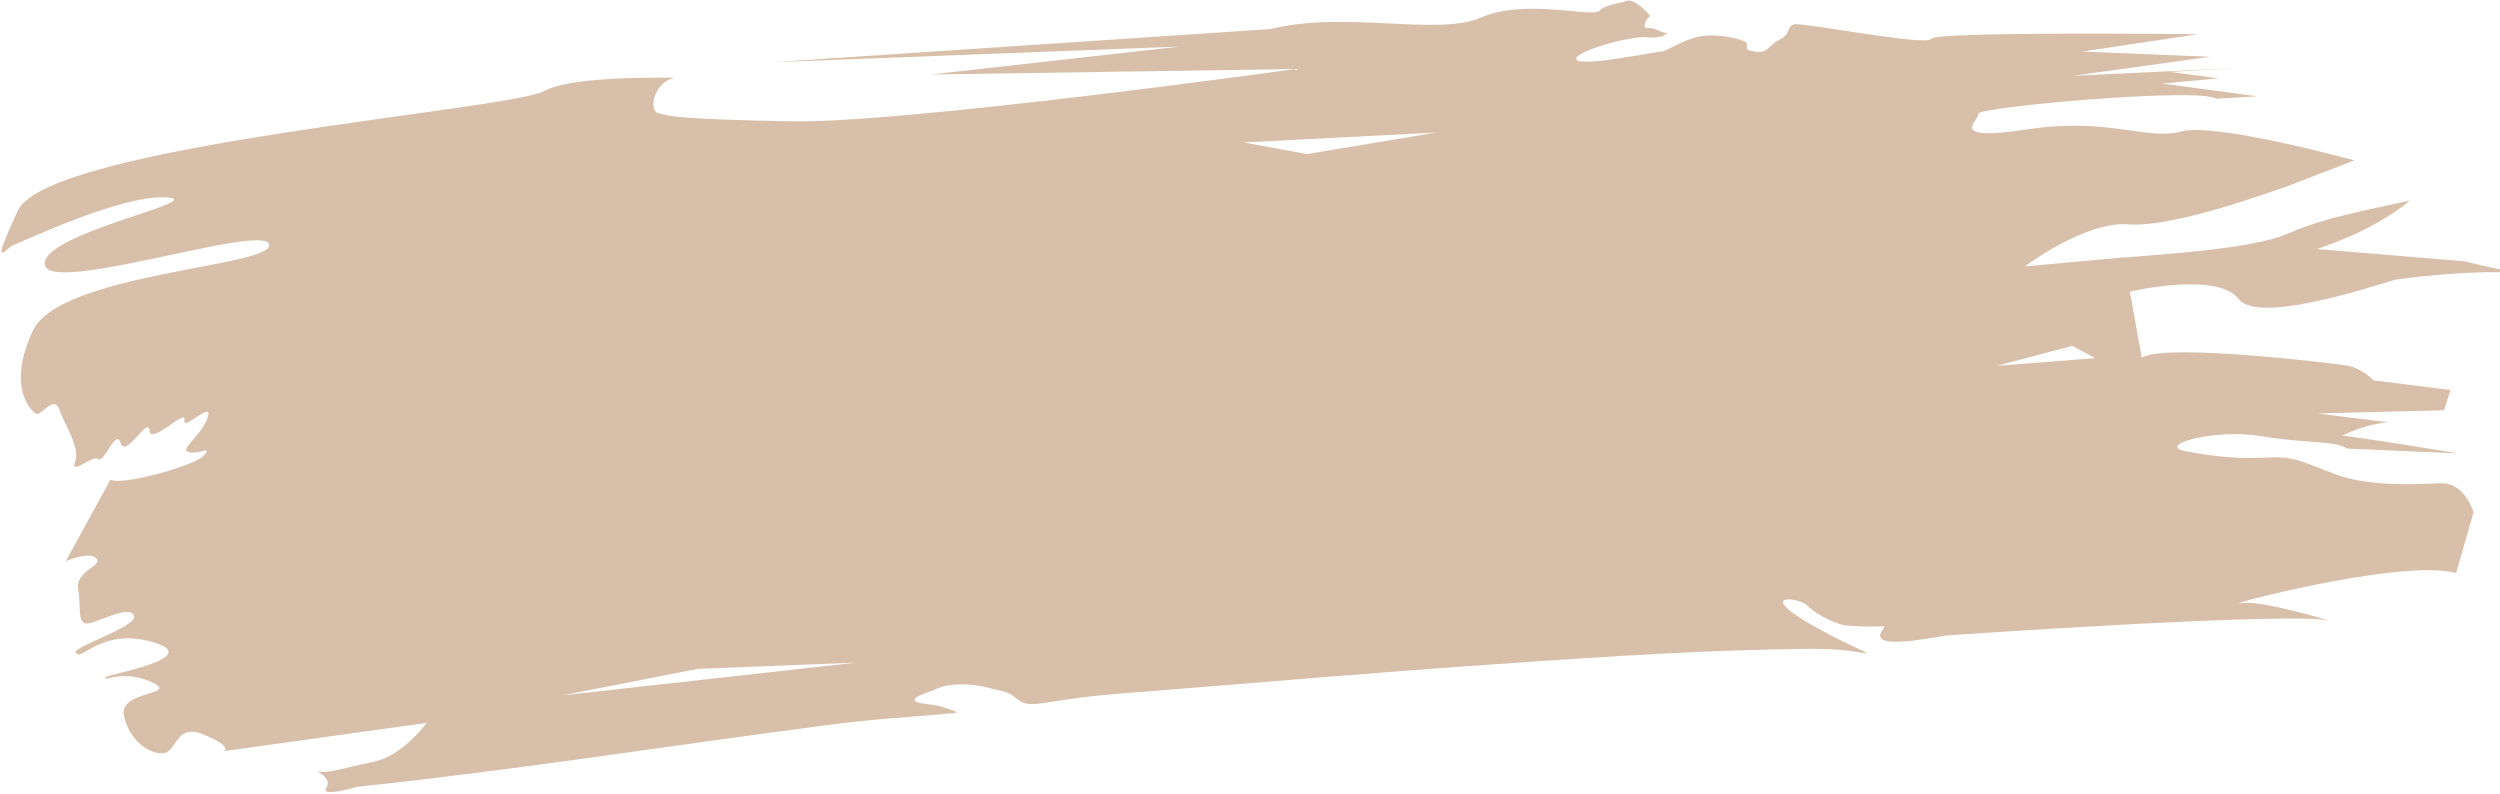
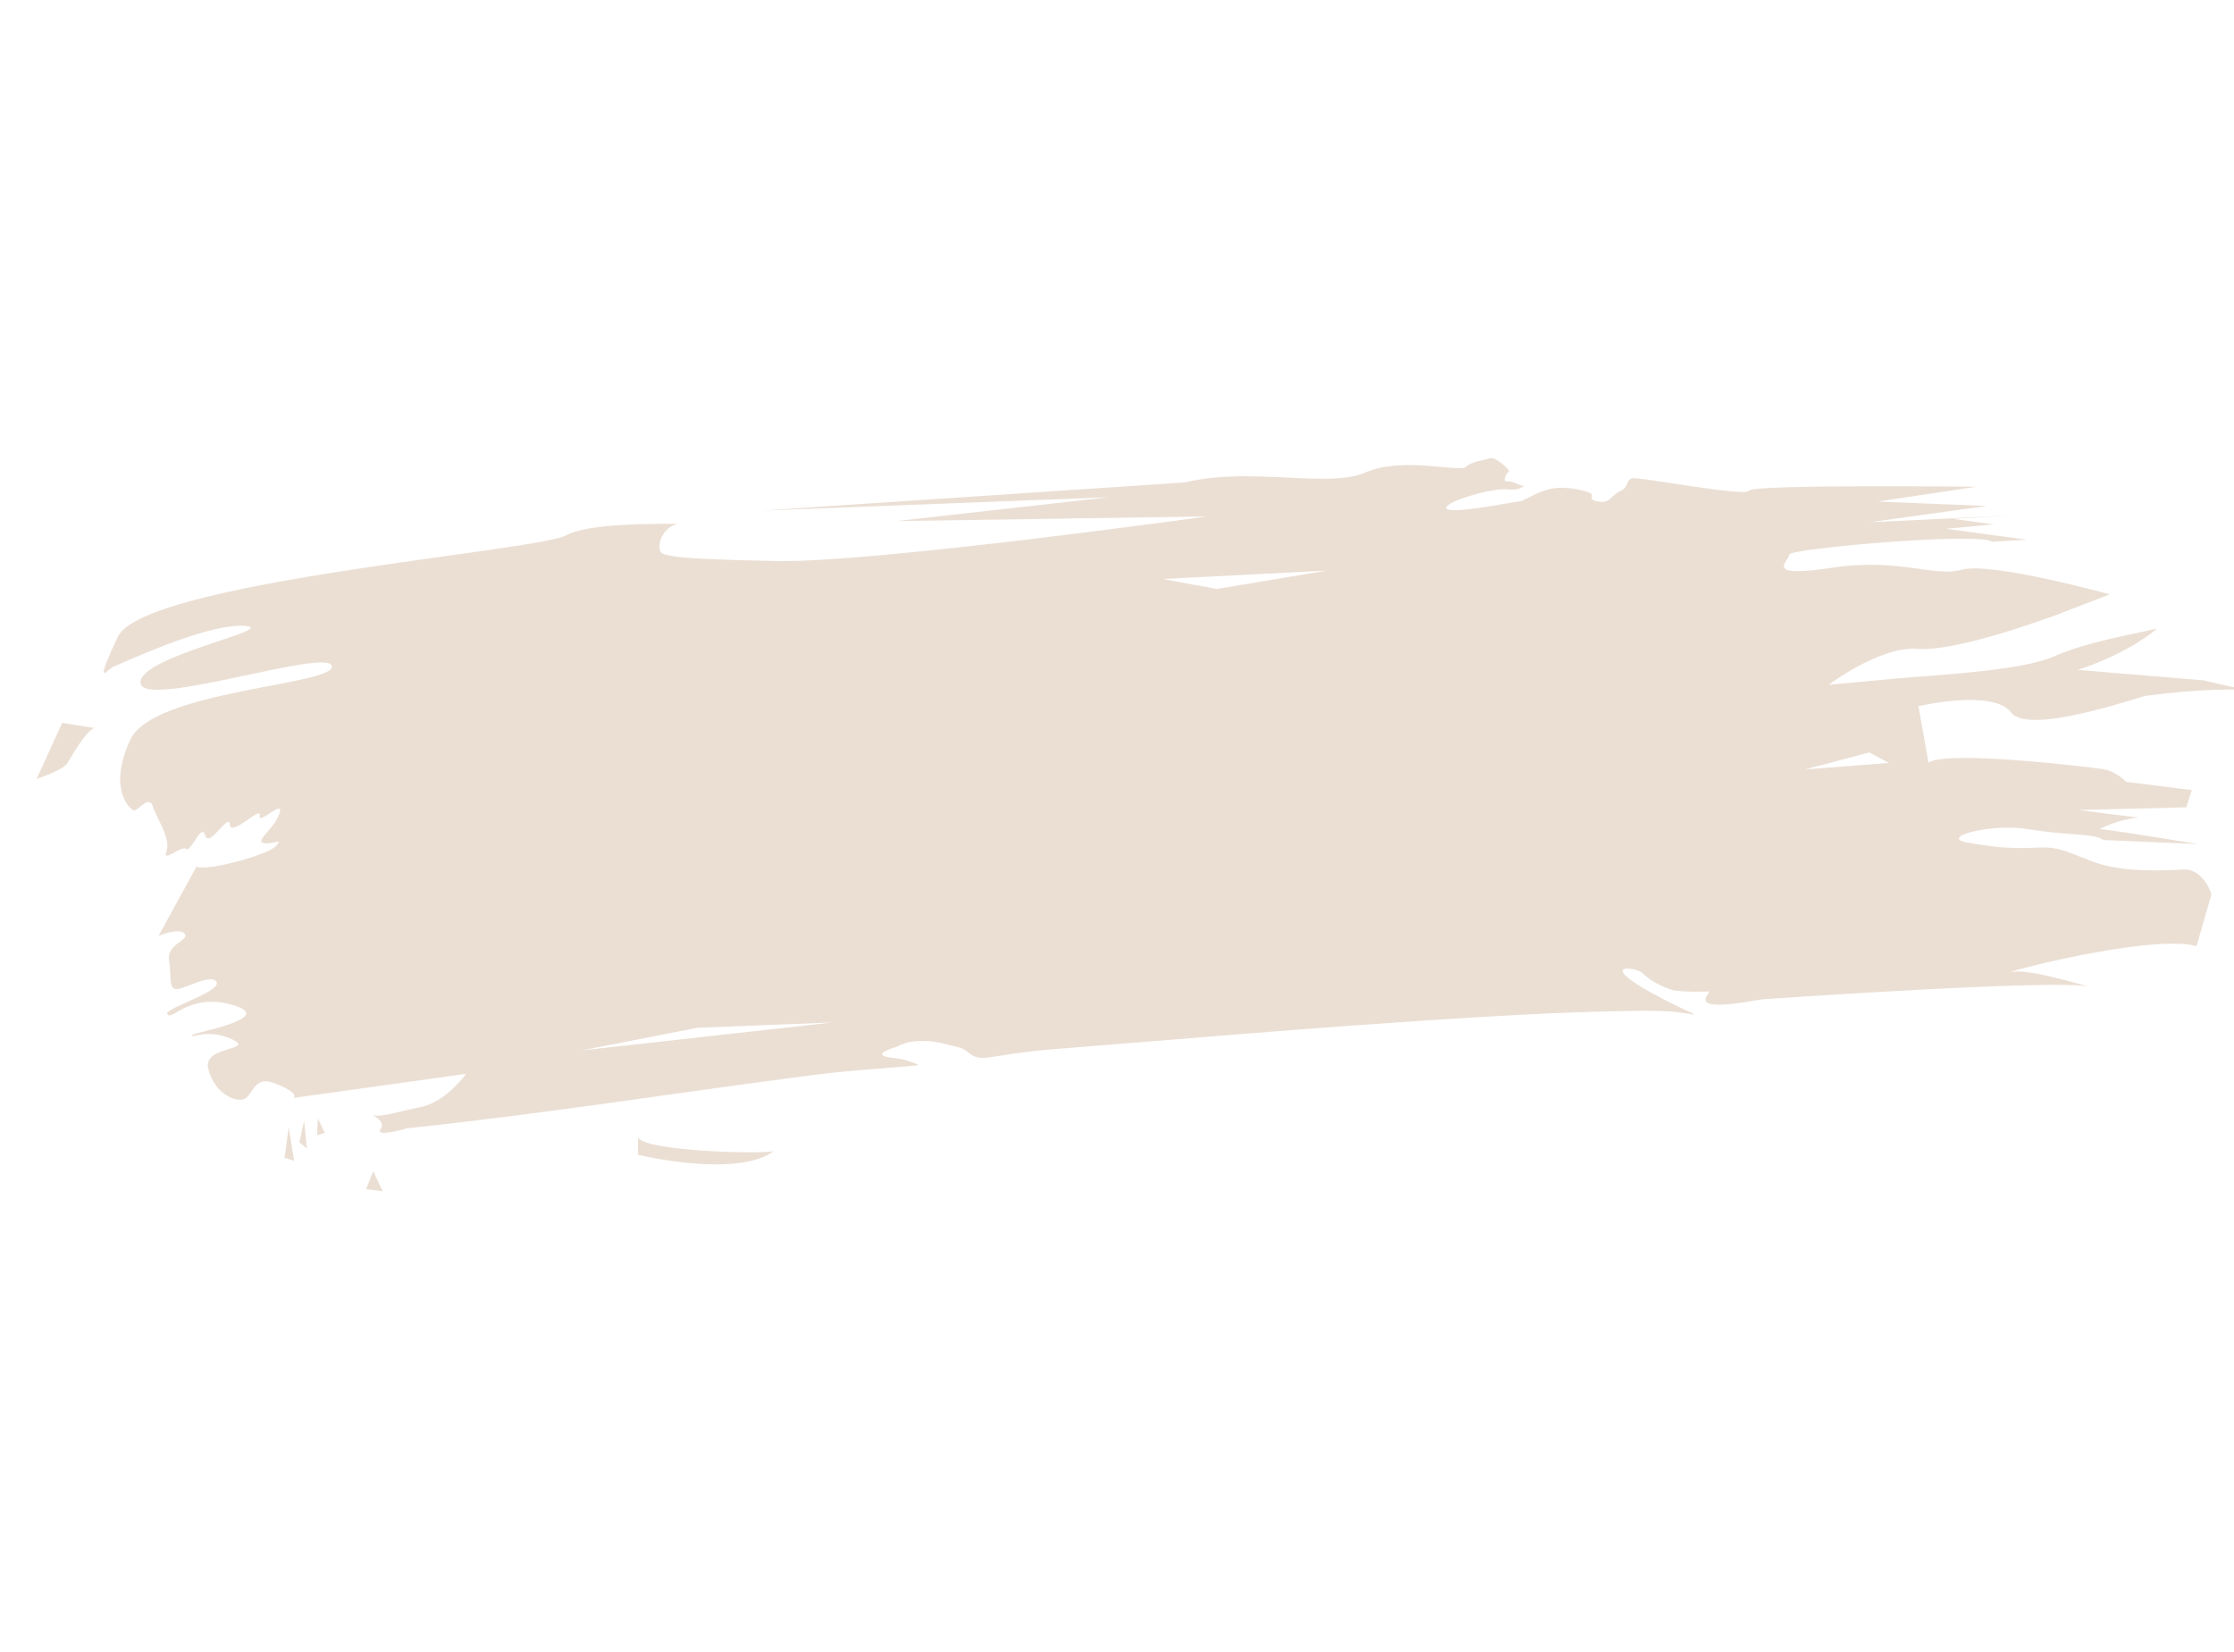
- <svg xmlns="http://www.w3.org/2000/svg" width="1374" height="436" viewBox="0 0 1374 436" fill="none">
-   <path fill-rule="evenodd" clip-rule="evenodd" d="M370.754 42.71C359.351 45.187 356.239 60.591 361.615 62.126C367.668 63.855 372.36 65.481 434.699 66.691C497.038 67.902 711.937 37.928 711.937 37.928L511.566 40.955L648.424 25.596L424.936 34.198L698.034 15.992C739.807 5.663 790.54 20.077 814.094 9.606C837.64 -0.867 875.33 9.696 878.859 6.027C882.387 2.358 890.613 1.858 894.321 0.421C898.035 -1.014 907.905 8.613 906.607 9.046C905.303 9.478 901.737 15.899 905.763 15.388C909.789 14.877 914.818 19.148 916.071 17.883C917.325 16.617 915.779 21.532 905.657 20.478C895.529 19.422 863.307 28.97 866.522 32.878C869.738 36.786 910.036 28.355 913.157 28.3C916.277 28.245 926.4 20.55 937.075 19.627C947.756 18.706 959.941 22.302 960.159 23.979C960.383 25.658 958.151 27.662 965.106 28.465C972.054 29.267 971.721 24.934 978.084 21.8C984.448 18.666 981.718 14.623 985.99 13.39C990.256 12.155 1059.73 25.603 1061.28 21.36C1062.83 17.116 1208.04 18.789 1208.04 18.789L1144.48 28.332L1214.63 31.197L1139.14 41.678L1231.06 37.288L1192.71 39.507L1219.25 43.073L1188.47 45.916L1240.44 52.915L1218.08 54.275C1209.39 47.872 1086.75 58.773 1087.28 62.53C1087.82 66.29 1069.26 77.974 1113.99 71.132C1158.72 64.291 1180.24 77.404 1198.79 72.251C1217.33 67.098 1293.94 88.162 1293.94 88.162L1257.47 102.22C1243.94 106.929 1193.46 125.162 1169.67 123.317C1145.88 121.471 1112.8 146.464 1112.8 146.464L1154.23 142.614C1181.44 140.102 1236.76 137.611 1257.85 128.212C1278.94 118.813 1309.08 113.919 1324.56 110.161C1303.97 127.484 1273.36 136.857 1273.36 136.857L1354.59 143.617C1404.99 156.357 1389.92 144.001 1317.58 153.525C1317.07 152.747 1242.03 179.784 1230.4 164.368C1218.77 148.953 1170.58 160.269 1170.58 160.269L1177.12 196.659C1189.23 188.419 1279.99 199.461 1289.08 200.77C1298.16 202.077 1304.46 209.032 1304.46 209.032L1346.8 214.338L1343.23 225.482L1273.84 227.209C1273.84 227.209 1294.97 229.993 1312.37 232.041C1298.39 233.494 1288.13 239.091 1287.24 239.586C1287.2 239.594 1287.19 239.607 1287.18 239.622C1287.18 239.622 1287.2 239.609 1287.24 239.586C1289.5 239.008 1351.07 249.194 1351.07 249.194L1289.72 246.517C1284.29 242.165 1267.09 243.809 1242.11 239.643C1217.14 235.477 1184.14 244.765 1201.52 248.041C1218.9 251.318 1231.23 252.209 1246.43 251.453C1261.63 250.698 1264.94 253.802 1284.11 260.872C1303.28 267.941 1332.96 266.007 1341.06 265.568C1354.51 264.836 1359.48 281.512 1359.48 281.512L1349.85 314.959C1320.19 306.562 1215.86 334.224 1232.17 331.471C1242.61 329.709 1280.47 341.156 1280.47 341.156C1262.07 335.948 1071.52 349.13 1071.52 349.13C1067.2 349.03 1025.9 358.9 1034.52 346.387C1037.52 342.024 1035.32 345.848 1013.87 343.622C1011.28 343.353 999.799 339.378 993.168 332.689C989.278 328.766 968.453 325.944 988.544 339.092C993.93 342.619 999.664 345.709 1005.39 348.758C1010.88 351.682 1016.61 354.213 1022.17 357.012C1023.4 357.631 1024.92 358.014 1025.79 359.018C1026.22 359.533 1024.38 358.867 1023.68 358.771C1019.58 358.243 1015.49 357.417 1011.38 357.15C1004.59 356.707 997.796 356.53 991.038 356.636C971.049 356.939 951.078 357.475 931.164 358.377C885.287 360.452 813.79 365.455 768.993 368.902C717.869 372.837 666.824 377.186 615.717 381.186C568.708 384.864 567.033 391.273 557.264 382.823C554.045 380.037 549.096 379.612 544.871 378.428C536.713 376.143 528.97 375.481 520.759 376.743C518.625 377.067 516.653 377.859 514.667 378.551C513.938 378.803 513.275 379.194 512.628 379.577C504.943 382.043 498.101 384.892 506.431 386.521C509.399 387.102 512.438 387.215 515.386 387.893C518.392 388.587 521.324 389.592 524.231 390.638C524.733 390.816 525.857 391.195 525.525 391.529C524.929 392.126 523.742 391.971 522.823 392.054C490.466 394.991 483.466 394.739 451.39 398.931C366.485 410.029 282.01 423.389 196.573 432.39C196.573 432.39 175.214 438.724 179.348 432.848C183.481 426.977 170.689 422.825 175.426 424.003C180.163 425.182 188.487 422.174 205.113 418.737C221.739 415.3 234.439 397.298 234.439 397.298L122.918 412.856C125.514 411.903 123.471 408.118 111.004 403.347C96.475 397.798 97.272 413.052 89.994 413.945C82.716 414.838 71.096 407.533 68.122 393.322C65.148 379.11 99.459 382.253 83.283 374.889C67.106 367.53 56.341 375.235 57.972 372.231C58.837 370.638 112.634 361.54 84.54 353.062C56.447 344.583 44.788 363.32 42.089 358.988C36.752 356.313 77.101 344.331 73.579 338.131C70.058 331.926 51.004 343.964 46.812 342.585C42.62 341.205 44.582 333.984 42.954 323.794C41.327 313.598 56.837 310.931 52.945 306.863C49.051 302.801 36.174 308.39 36.174 308.39L60.663 263.682C66.969 266.987 107.264 256.056 112.105 250.265C116.945 244.474 109.338 250.048 103.769 248.484C98.203 246.914 110.224 240.329 114.048 229.663C117.872 219.003 99.949 237.739 101.39 230.817C102.83 223.895 82.796 244.945 82.177 236.668C81.558 228.391 69.004 252.137 66.332 243.575C63.66 235.018 57.469 254.658 53.994 252.27C50.52 249.876 38.419 261.972 41.304 253.716C44.19 245.461 35.217 233.083 32.585 225.008C29.953 216.939 22.713 228.277 20.169 227.467C17.627 226.65 3.229 213.417 18.097 181.688C32.968 149.954 150.213 146.698 147.914 134.431C145.615 122.164 26.466 162.544 24.605 145.362C22.744 128.18 116.396 110.13 91.36 108.497C66.322 106.87 10.05 134.013 7.199 134.731C4.348 135.449 -6.91 151.364 9.902 115.61C26.712 79.862 279.895 60.59 299.037 50.058C312.834 42.468 354.34 42.571 370.754 42.71ZM309.051 382.183L470.438 364.184L383.395 367.618L309.051 382.183ZM683.55 78.289L718.336 84.686L789.436 72.835L683.55 78.289ZM1097.42 201.053L1151.53 196.837L1138.97 190.091L1097.42 201.053Z" fill="#D7BFA9" />
+ <svg xmlns="http://www.w3.org/2000/svg" width="1440" height="1065" viewBox="0 0 1440 1065" fill="none">
+   <g opacity="0.5">
+     <path fill-rule="evenodd" clip-rule="evenodd" d="M411.283 733.018C413.605 742.193 492.238 744.316 498.9 742.044C474.759 759.953 411.26 744.483 411.26 744.483L411.283 733.018Z" fill="#D7BFA9" />
+     <path fill-rule="evenodd" clip-rule="evenodd" d="M60.839 469.223C54.846 471.674 45.754 488.461 43.275 492.25C40.483 496.517 23.548 502.211 23.548 502.211L40.12 466.016C40.12 466.016 54.562 468.465 60.839 469.223Z" fill="#D7BFA9" />
+     <path fill-rule="evenodd" clip-rule="evenodd" d="M186.086 726.573L189.592 748.314L183.408 746.424L186.086 726.573Z" fill="#D7BFA9" />
+     <path fill-rule="evenodd" clip-rule="evenodd" d="M196.048 722.54L197.794 740.388L192.949 736.455L196.048 722.54Z" fill="#D7BFA9" />
+     <path fill-rule="evenodd" clip-rule="evenodd" d="M436.754 337.71C425.351 340.187 422.239 355.591 427.615 357.126C433.668 358.855 438.36 360.481 500.699 361.691C563.038 362.902 777.937 332.928 777.937 332.928L577.566 335.955L714.424 320.596L490.936 329.198L764.034 310.992C805.807 300.663 856.54 315.077 880.094 304.606C903.64 294.133 941.33 304.696 944.859 301.027C948.387 297.358 956.613 296.858 960.321 295.421C964.035 293.986 973.905 303.613 972.607 304.046C971.303 304.478 967.737 310.899 971.763 310.388C975.789 309.877 980.818 314.148 982.071 312.883C983.325 311.617 981.779 316.533 971.657 315.478C961.529 314.422 929.307 323.97 932.522 327.878C935.738 331.786 976.036 323.355 979.157 323.3C982.277 323.245 992.4 315.55 1003.07 314.627C1013.76 313.706 1025.94 317.303 1026.16 318.979C1026.38 320.658 1024.15 322.662 1031.11 323.465C1038.05 324.267 1037.72 319.934 1044.08 316.8C1050.45 313.666 1047.72 309.623 1051.99 308.39C1056.26 307.155 1125.73 320.603 1127.28 316.36C1128.83 312.116 1274.04 313.789 1274.04 313.789L1210.48 323.332L1280.63 326.197L1205.14 336.678L1297.06 332.288L1258.71 334.507L1285.25 338.073L1254.47 340.916L1306.44 347.915L1284.08 349.275C1275.39 342.872 1152.75 353.773 1153.28 357.53C1153.82 361.29 1135.26 372.974 1179.99 366.132C1224.72 359.292 1246.24 372.404 1264.79 367.251C1283.33 362.098 1359.94 383.163 1359.94 383.163L1323.47 397.22C1309.94 401.929 1259.46 420.162 1235.67 418.317C1211.88 416.471 1178.8 441.464 1178.8 441.464L1220.23 437.614C1247.44 435.102 1302.76 432.611 1323.85 423.212C1344.94 413.813 1375.08 408.919 1390.56 405.161C1369.97 422.484 1339.36 431.857 1339.36 431.857L1420.59 438.617C1470.99 451.357 1455.92 439.001 1383.58 448.525C1383.07 447.747 1308.03 474.784 1296.4 459.368C1284.77 443.953 1236.58 455.269 1236.58 455.269L1243.12 491.659C1255.23 483.419 1345.99 494.461 1355.08 495.77C1364.16 497.077 1370.46 504.032 1370.46 504.032L1412.8 509.338L1409.23 520.482L1339.84 522.209C1339.84 522.209 1360.97 524.993 1378.37 527.041C1364.39 528.494 1354.13 534.091 1353.24 534.586C1353.2 534.594 1353.19 534.607 1353.18 534.622C1353.18 534.622 1353.2 534.609 1353.24 534.586C1355.5 534.008 1417.07 544.194 1417.07 544.194L1355.72 541.517C1350.29 537.165 1333.09 538.809 1308.11 534.643C1283.14 530.477 1250.14 539.765 1267.52 543.041C1284.9 546.318 1297.23 547.209 1312.43 546.453C1327.63 545.698 1330.94 548.802 1350.11 555.872C1369.28 562.941 1398.96 561.007 1407.06 560.568C1420.51 559.836 1425.48 576.512 1425.48 576.512L1415.85 609.959C1386.19 601.562 1281.86 629.224 1298.17 626.471C1308.61 624.709 1346.47 636.156 1346.47 636.156C1328.07 630.948 1137.52 644.13 1137.52 644.13C1133.2 644.03 1091.9 653.9 1100.52 641.387C1103.52 637.024 1101.32 640.848 1079.87 638.622C1077.28 638.353 1065.8 634.378 1059.17 627.689C1055.28 623.766 1034.45 620.944 1054.54 634.092C1059.93 637.619 1065.66 640.709 1071.39 643.758C1076.88 646.682 1082.61 649.213 1088.17 652.012C1089.4 652.632 1090.92 653.014 1091.79 654.018C1092.22 654.533 1090.38 653.867 1089.68 653.771C1085.58 653.243 1081.49 652.417 1077.38 652.15C1070.59 651.707 1063.8 651.53 1057.04 651.636C1037.05 651.939 1017.08 652.475 997.164 653.377C951.287 655.452 879.79 660.455 834.993 663.902C783.869 667.837 732.824 672.186 681.717 676.186C634.708 679.863 633.033 686.273 623.264 677.823C620.045 675.037 615.096 674.612 610.871 673.428C602.713 671.143 594.97 670.481 586.759 671.743C584.625 672.068 582.653 672.859 580.667 673.551C579.938 673.803 579.275 674.194 578.628 674.577C570.943 677.043 564.101 679.892 572.431 681.521C575.399 682.102 578.438 682.215 581.386 682.893C584.392 683.587 587.324 684.592 590.231 685.638C590.733 685.816 591.857 686.195 591.525 686.529C590.929 687.126 589.742 686.971 588.823 687.054C556.466 689.991 549.466 689.739 517.39 693.931C432.485 705.029 348.01 718.389 262.573 727.39C262.573 727.39 241.214 733.724 245.348 727.848C249.481 721.977 236.689 717.825 241.426 719.003C246.163 720.182 254.487 717.174 271.113 713.737C287.739 710.301 300.439 692.298 300.439 692.298L188.918 707.856C191.514 706.903 189.471 703.118 177.004 698.347C162.475 692.798 163.272 708.052 155.994 708.945C148.716 709.838 137.096 702.533 134.122 688.322C131.149 674.11 165.459 677.253 149.283 669.889C133.106 662.53 122.341 670.235 123.972 667.231C124.838 665.638 178.634 656.54 150.54 648.062C122.447 639.583 110.788 658.32 108.089 653.988C102.752 651.313 143.101 639.331 139.579 633.131C136.058 626.926 117.004 638.964 112.812 637.585C108.62 636.205 110.582 628.984 108.954 618.794C107.327 608.598 122.837 605.931 118.945 601.863C115.051 597.801 102.174 603.39 102.174 603.39L126.663 558.682C132.969 561.987 173.264 551.056 178.105 545.265C182.945 539.474 175.338 545.048 169.769 543.484C164.203 541.914 176.224 535.329 180.048 524.663C183.872 514.003 165.949 532.739 167.39 525.817C168.83 518.895 148.796 539.945 148.177 531.668C147.558 523.391 135.004 547.137 132.332 538.575C129.66 530.018 123.469 549.658 119.994 547.27C116.52 544.876 104.419 556.972 107.304 548.716C110.19 540.461 101.217 528.083 98.585 520.008C95.953 511.939 88.713 523.277 86.169 522.467C83.627 521.65 69.229 508.417 84.097 476.688C98.968 444.954 216.213 441.698 213.914 429.431C211.615 417.164 92.466 457.544 90.605 440.362C88.744 423.18 182.396 405.13 157.36 403.497C132.322 401.87 76.05 429.013 73.199 429.731C70.348 430.449 59.09 446.364 75.902 410.61C92.712 374.862 345.895 355.59 365.037 345.058C378.834 337.468 420.34 337.571 436.754 337.71ZM375.051 677.183L536.438 659.184L449.395 662.618L375.051 677.183ZM749.55 373.289L784.336 379.686L855.436 367.835L749.55 373.289ZM1163.42 496.053L1217.53 491.837L1204.97 485.091L1163.42 496.053Z" fill="#D7BFA9" />
+     <path fill-rule="evenodd" clip-rule="evenodd" d="M240.561 755.095L246.722 767.997L235.95 766.641L240.561 755.095Z" fill="#D7BFA9" />
+     <path fill-rule="evenodd" clip-rule="evenodd" d="M204.881 720.923L209.338 730.395L204.349 731.882L204.881 720.923Z" fill="#D7BFA9" />
+   </g>
</svg>
